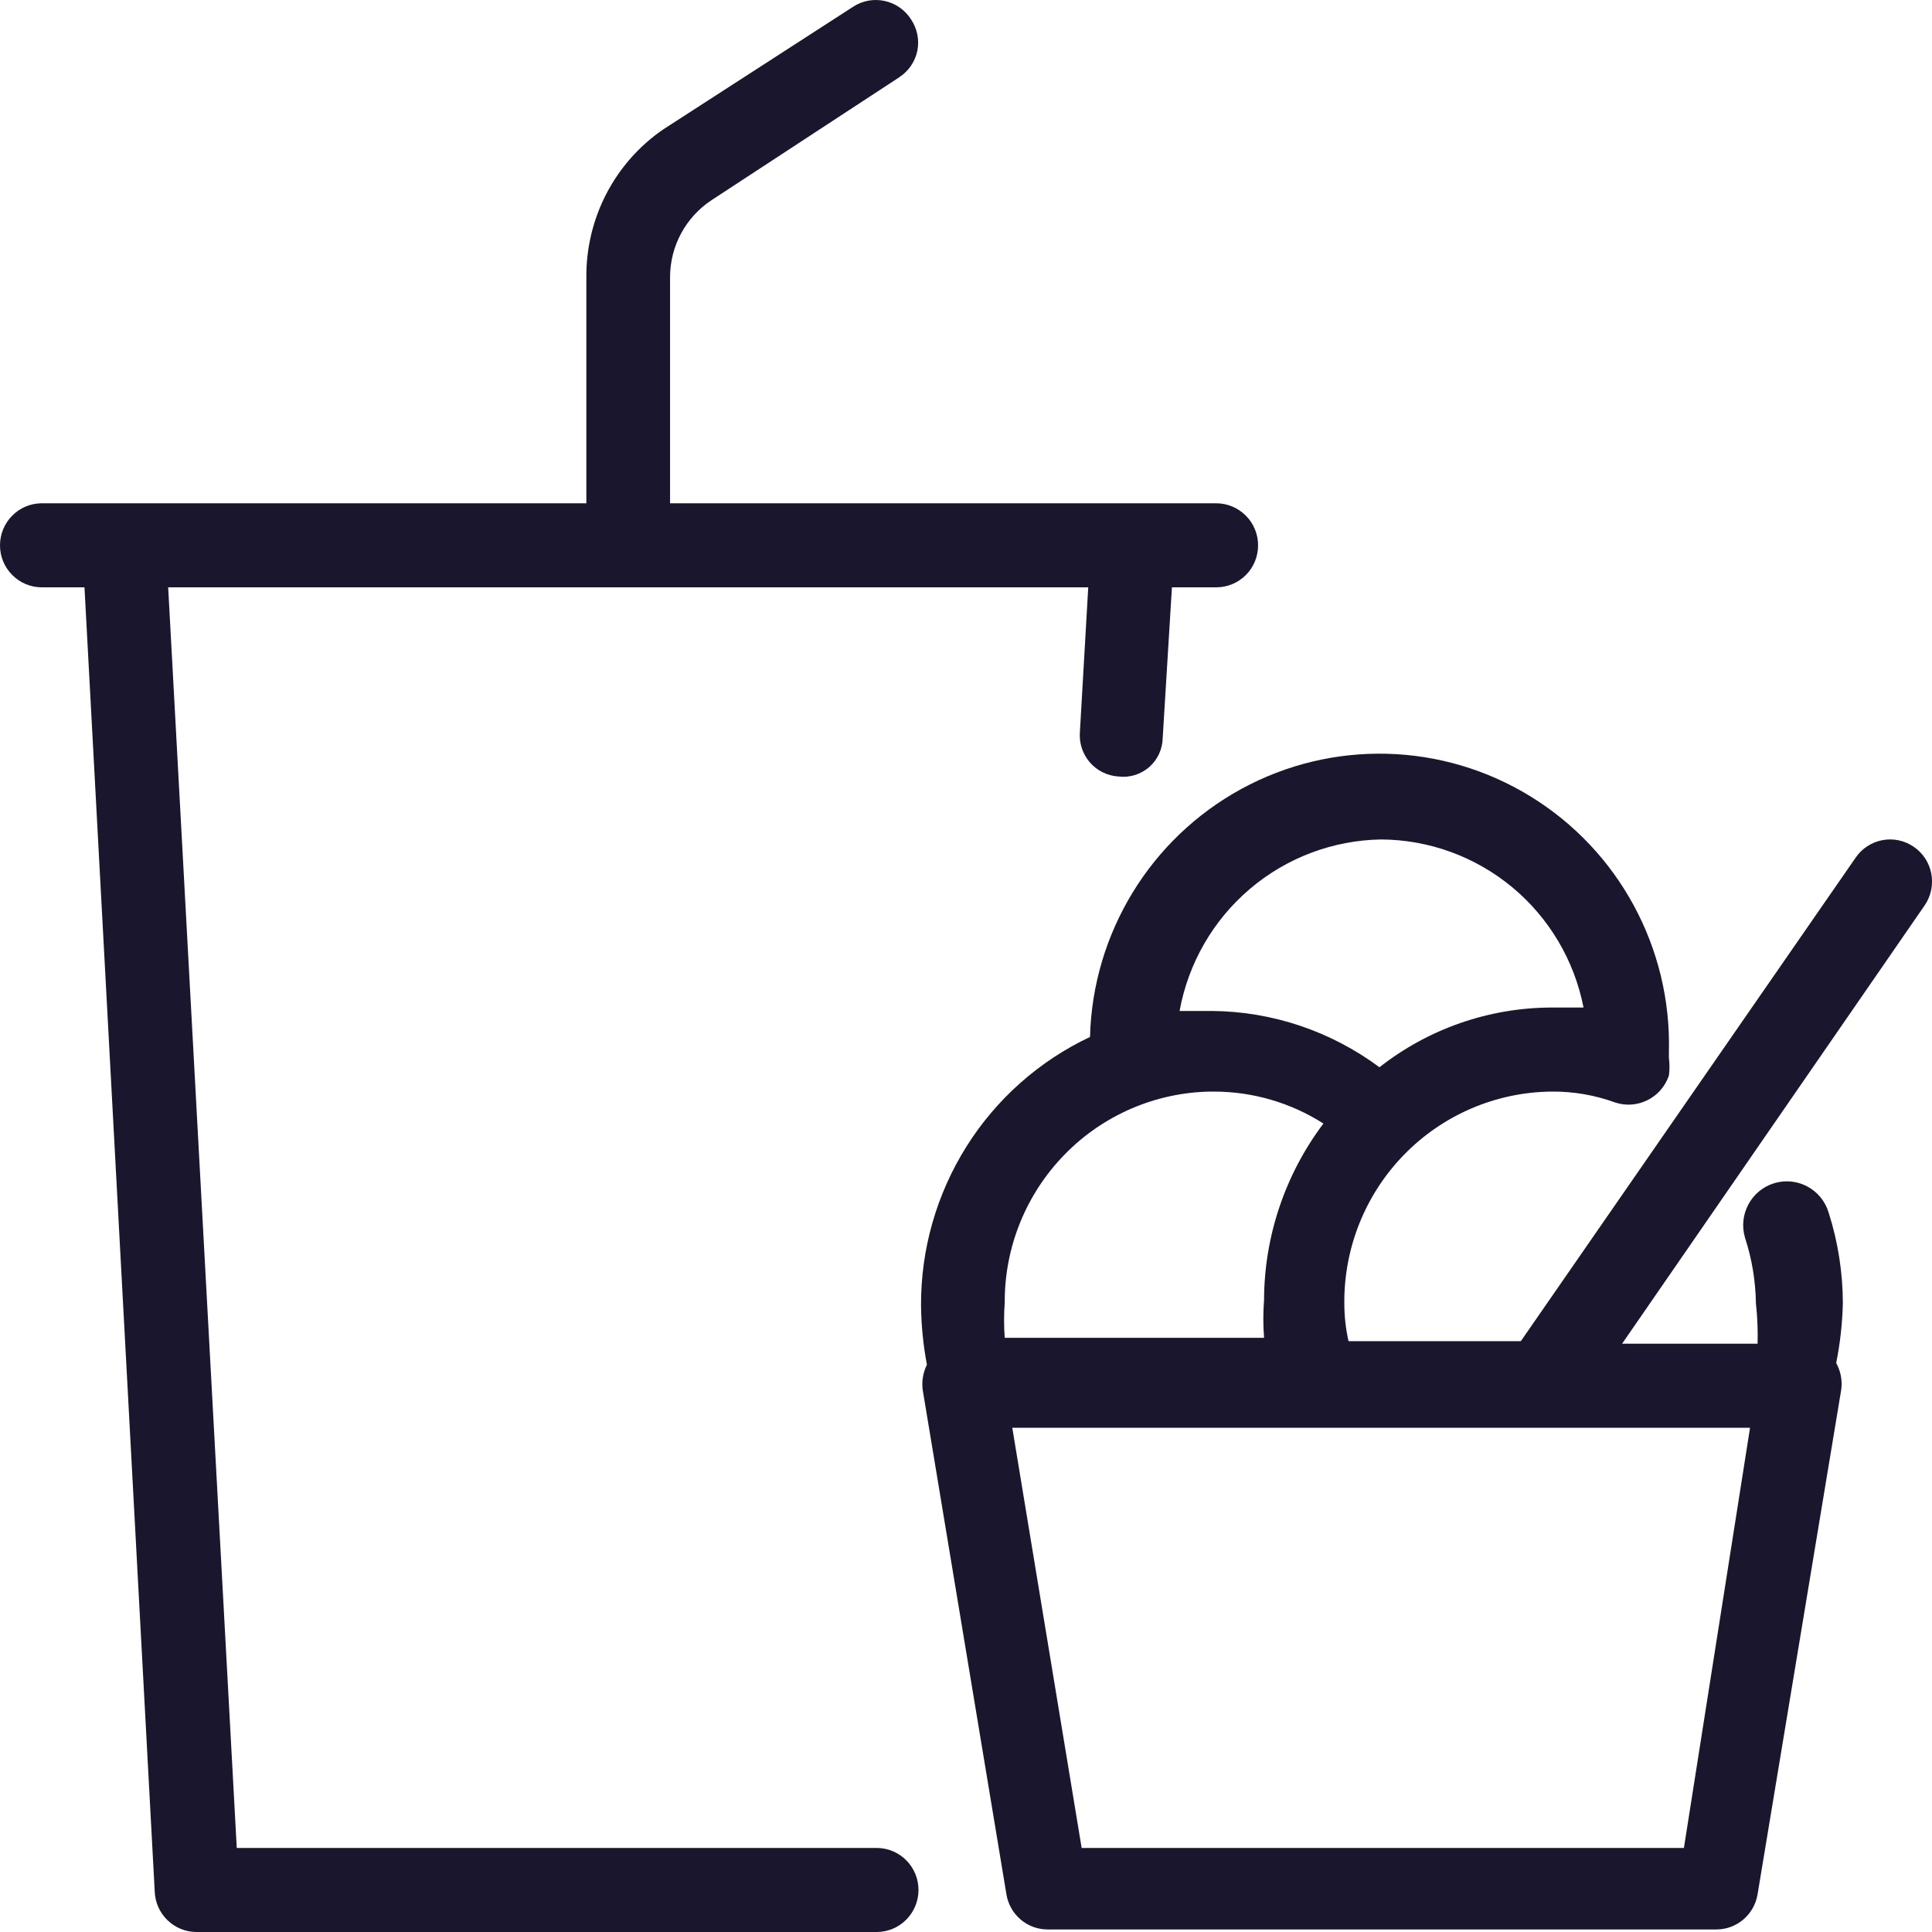
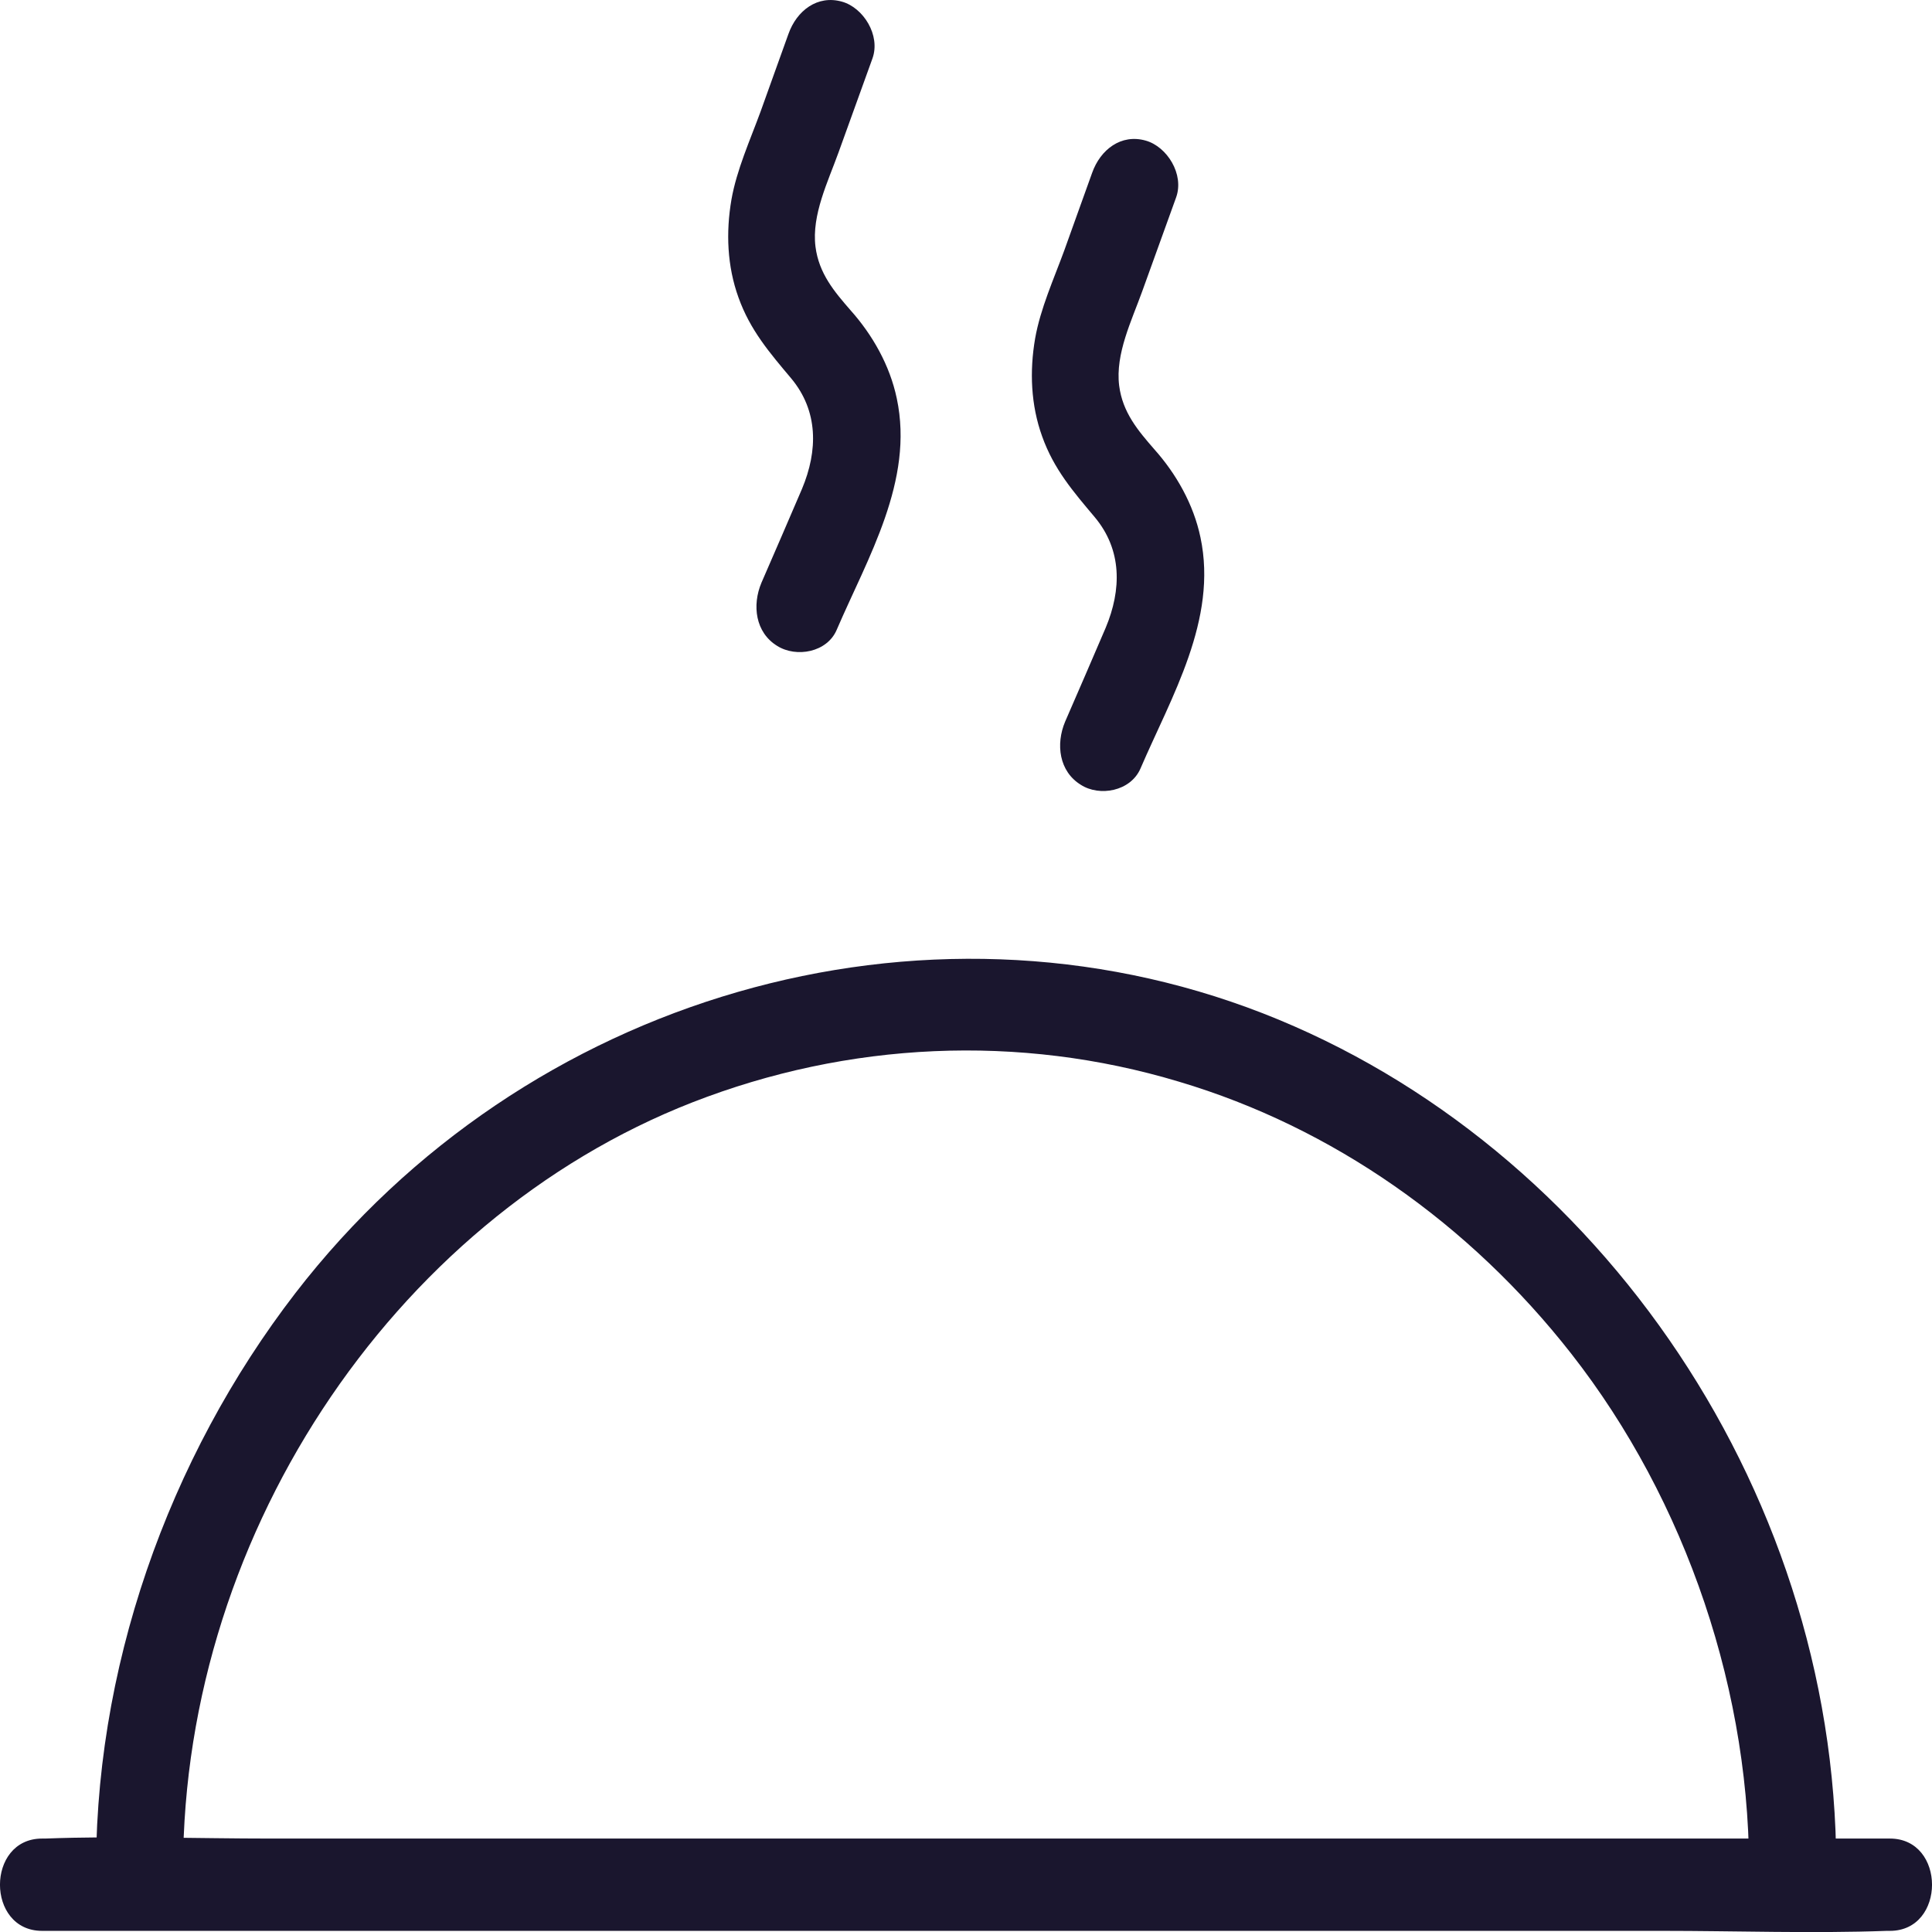
<svg xmlns="http://www.w3.org/2000/svg" width="22" height="22" viewBox="0 0 22 22" fill="none">
-   <path d="M9.992 21.043H2.696L1.915 6.688H12.392L12.297 8.334H12.297C12.287 8.46 12.327 8.585 12.41 8.681C12.492 8.776 12.61 8.834 12.735 8.842C12.862 8.858 12.989 8.819 13.086 8.735C13.182 8.651 13.238 8.53 13.24 8.401L13.345 6.688H13.85C13.976 6.688 14.097 6.638 14.187 6.548C14.276 6.459 14.326 6.337 14.326 6.21C14.326 6.083 14.276 5.961 14.187 5.872C14.097 5.782 13.976 5.731 13.85 5.731H7.63V3.157C7.63 2.802 7.809 2.471 8.106 2.277L10.24 0.88V0.879C10.346 0.811 10.42 0.702 10.446 0.578C10.471 0.453 10.444 0.324 10.373 0.219C10.231 -0.002 9.937 -0.067 9.716 0.076L7.553 1.473C7 1.852 6.672 2.484 6.677 3.157V5.731H0.476C0.213 5.731 0 5.946 0 6.21C0 6.337 0.05 6.459 0.14 6.548C0.229 6.638 0.35 6.688 0.476 6.688H0.962L1.762 21.541C1.772 21.797 1.983 22 2.238 22H9.983C10.109 22 10.23 21.95 10.319 21.86C10.409 21.77 10.459 21.648 10.459 21.521C10.459 21.261 10.251 21.048 9.992 21.043L9.992 21.043Z" fill="#1A162E" />
-   <path d="M18.471 15.301L21.919 10.306C22.066 10.086 22.009 9.789 21.79 9.641C21.572 9.493 21.276 9.55 21.128 9.77L17.318 15.272H15.356C15.324 15.131 15.308 14.986 15.308 14.842C15.303 14.209 15.548 13.6 15.989 13.148C16.43 12.696 17.031 12.438 17.661 12.43C17.911 12.427 18.159 12.469 18.394 12.555C18.647 12.637 18.918 12.501 19.004 12.248C19.013 12.182 19.013 12.114 19.004 12.047V11.98V11.98C19.035 10.797 18.435 9.688 17.43 9.07C16.426 8.452 15.17 8.419 14.135 8.984C13.1 9.549 12.443 10.625 12.412 11.808C11.834 12.081 11.345 12.514 11.005 13.056C10.664 13.599 10.484 14.229 10.488 14.87C10.491 15.095 10.513 15.319 10.555 15.54C10.511 15.629 10.494 15.729 10.507 15.827L11.46 21.569H11.46C11.497 21.8 11.694 21.97 11.927 21.971H19.547C19.779 21.97 19.977 21.8 20.014 21.569L20.966 15.827C20.981 15.722 20.961 15.614 20.909 15.521C20.954 15.297 20.979 15.07 20.985 14.842C20.984 14.491 20.93 14.142 20.823 13.808C20.744 13.544 20.467 13.394 20.204 13.473C19.941 13.553 19.792 13.831 19.871 14.095C19.95 14.336 19.991 14.588 19.995 14.842C20.012 14.994 20.018 15.148 20.014 15.301L18.471 15.301ZM15.727 9.559C16.272 9.562 16.799 9.754 17.22 10.103C17.64 10.452 17.927 10.936 18.032 11.473H17.661C16.953 11.476 16.266 11.715 15.708 12.153C15.156 11.743 14.49 11.518 13.803 11.512H13.432C13.531 10.97 13.813 10.479 14.232 10.123C14.65 9.767 15.179 9.568 15.727 9.559L15.727 9.559ZM13.822 12.43V12.43C14.264 12.43 14.697 12.556 15.07 12.794C14.634 13.373 14.396 14.078 14.394 14.803C14.383 14.947 14.383 15.091 14.394 15.234H11.441C11.431 15.1 11.431 14.966 11.441 14.832C11.438 14.203 11.683 13.598 12.122 13.148C12.56 12.698 13.158 12.44 13.784 12.43L13.822 12.43ZM19.175 21.043H12.317L11.527 16.258H19.928L19.175 21.043Z" fill="#1A162E" />
+   <path d="M20.908 21.461C20.992 17.073 18.222 13.037 14.381 11.539C10.506 10.03 5.977 11.339 3.365 14.723C1.918 16.6 1.051 19.023 1.095 21.461C1.11 22.139 2.101 22.139 2.086 21.461C2.012 17.567 4.455 13.893 7.884 12.553C9.659 11.86 11.606 11.77 13.424 12.317C15.174 12.837 16.735 13.935 17.894 15.417C19.198 17.083 19.956 19.291 19.916 21.461C19.901 22.134 20.892 22.134 20.907 21.461L20.908 21.461Z" fill="#1A162E" />
+   <path d="M0.479 21.987H2.575H7.61H13.676H18.919C19.771 21.987 20.634 22.018 21.486 21.987H21.521C22.16 21.987 22.16 20.936 21.521 20.936H19.425H14.39H8.324H3.081C2.229 20.936 1.366 20.904 0.514 20.936H0.479C-0.16 20.936 -0.16 21.987 0.479 21.987Z" fill="#1A162E" />
+   <path d="M9.528 7.171C9.88 6.352 10.411 5.474 10.212 4.538C10.133 4.16 9.935 3.813 9.687 3.535C9.499 3.319 9.325 3.114 9.286 2.809C9.241 2.447 9.429 2.068 9.548 1.737C9.677 1.38 9.806 1.023 9.935 0.665C10.029 0.402 9.831 0.087 9.588 0.019C9.31 -0.06 9.073 0.119 8.978 0.387C8.874 0.681 8.765 0.975 8.661 1.27C8.542 1.595 8.389 1.932 8.329 2.273C8.265 2.646 8.28 3.03 8.409 3.387C8.542 3.76 8.765 4.018 9.008 4.307C9.32 4.68 9.315 5.132 9.132 5.568C8.978 5.926 8.825 6.283 8.671 6.635C8.562 6.893 8.602 7.203 8.85 7.355C9.068 7.492 9.419 7.429 9.528 7.171L9.528 7.171Z" fill="#1A162E" />
+   <path d="M12.986 8.753C13.338 7.934 13.868 7.056 13.67 6.12C13.591 5.742 13.393 5.395 13.145 5.117C12.957 4.901 12.783 4.696 12.744 4.391C12.699 4.029 12.887 3.65 13.006 3.319C13.135 2.962 13.264 2.605 13.393 2.247C13.487 1.984 13.289 1.669 13.046 1.601C12.768 1.522 12.531 1.701 12.436 1.969C12.332 2.263 12.223 2.557 12.119 2.852C12 3.177 11.847 3.514 11.787 3.855C11.723 4.228 11.738 4.612 11.867 4.969C12 5.343 12.223 5.6 12.466 5.889C12.778 6.262 12.773 6.714 12.59 7.15C12.436 7.508 12.283 7.865 12.129 8.217C12.02 8.475 12.06 8.785 12.308 8.937C12.521 9.074 12.873 9.011 12.986 8.753L12.986 8.753Z" fill="#1A162E" />
</svg>
